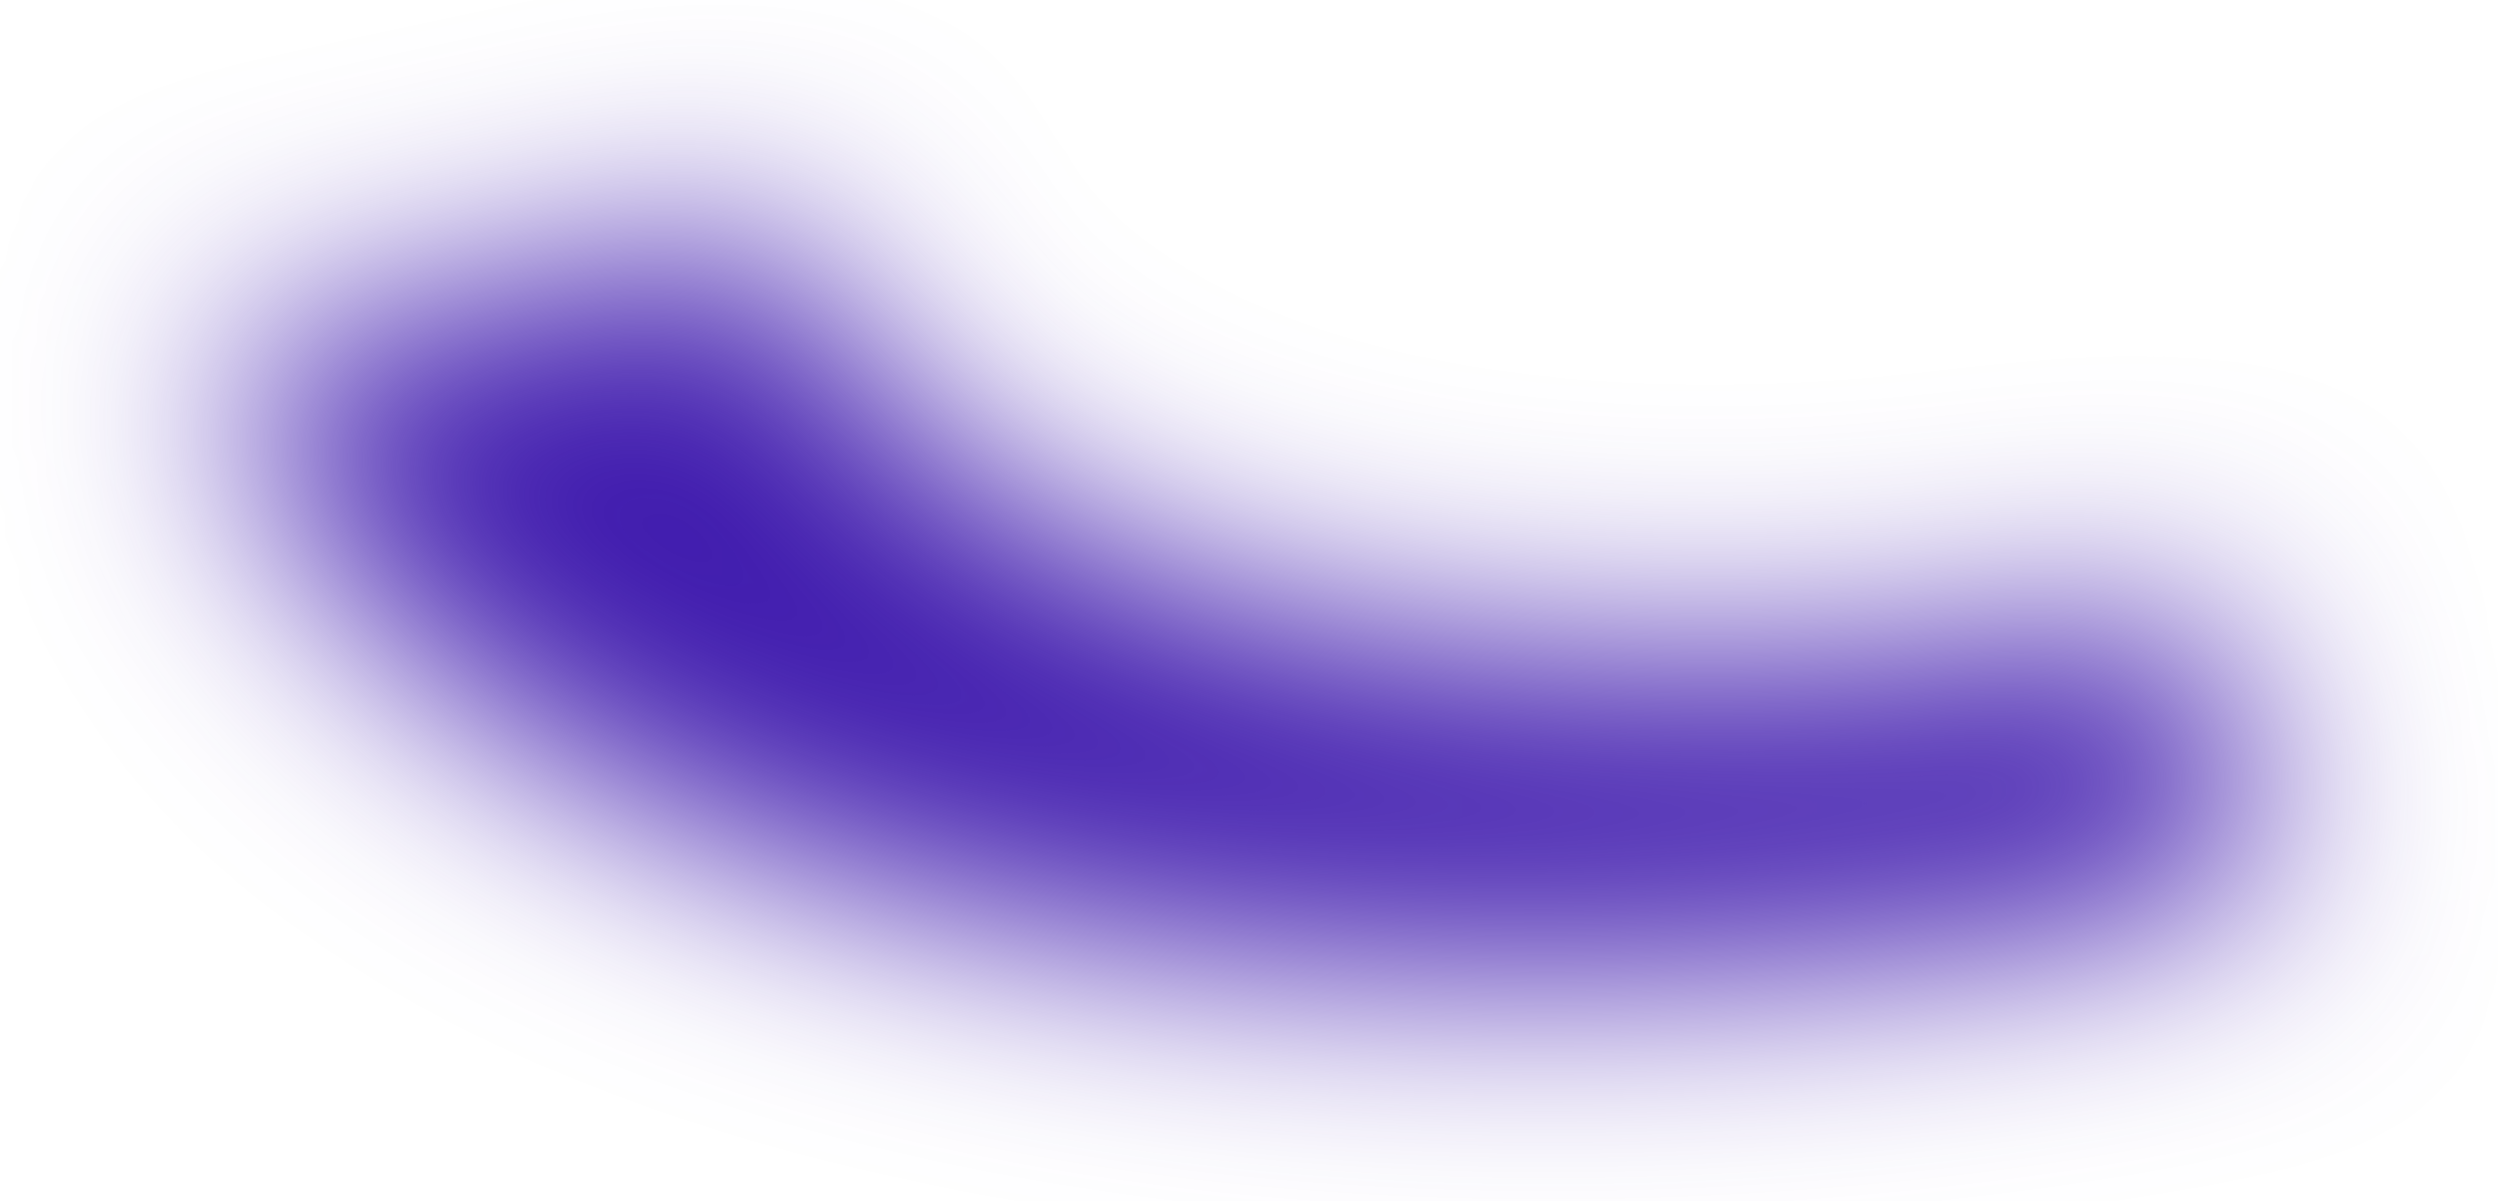
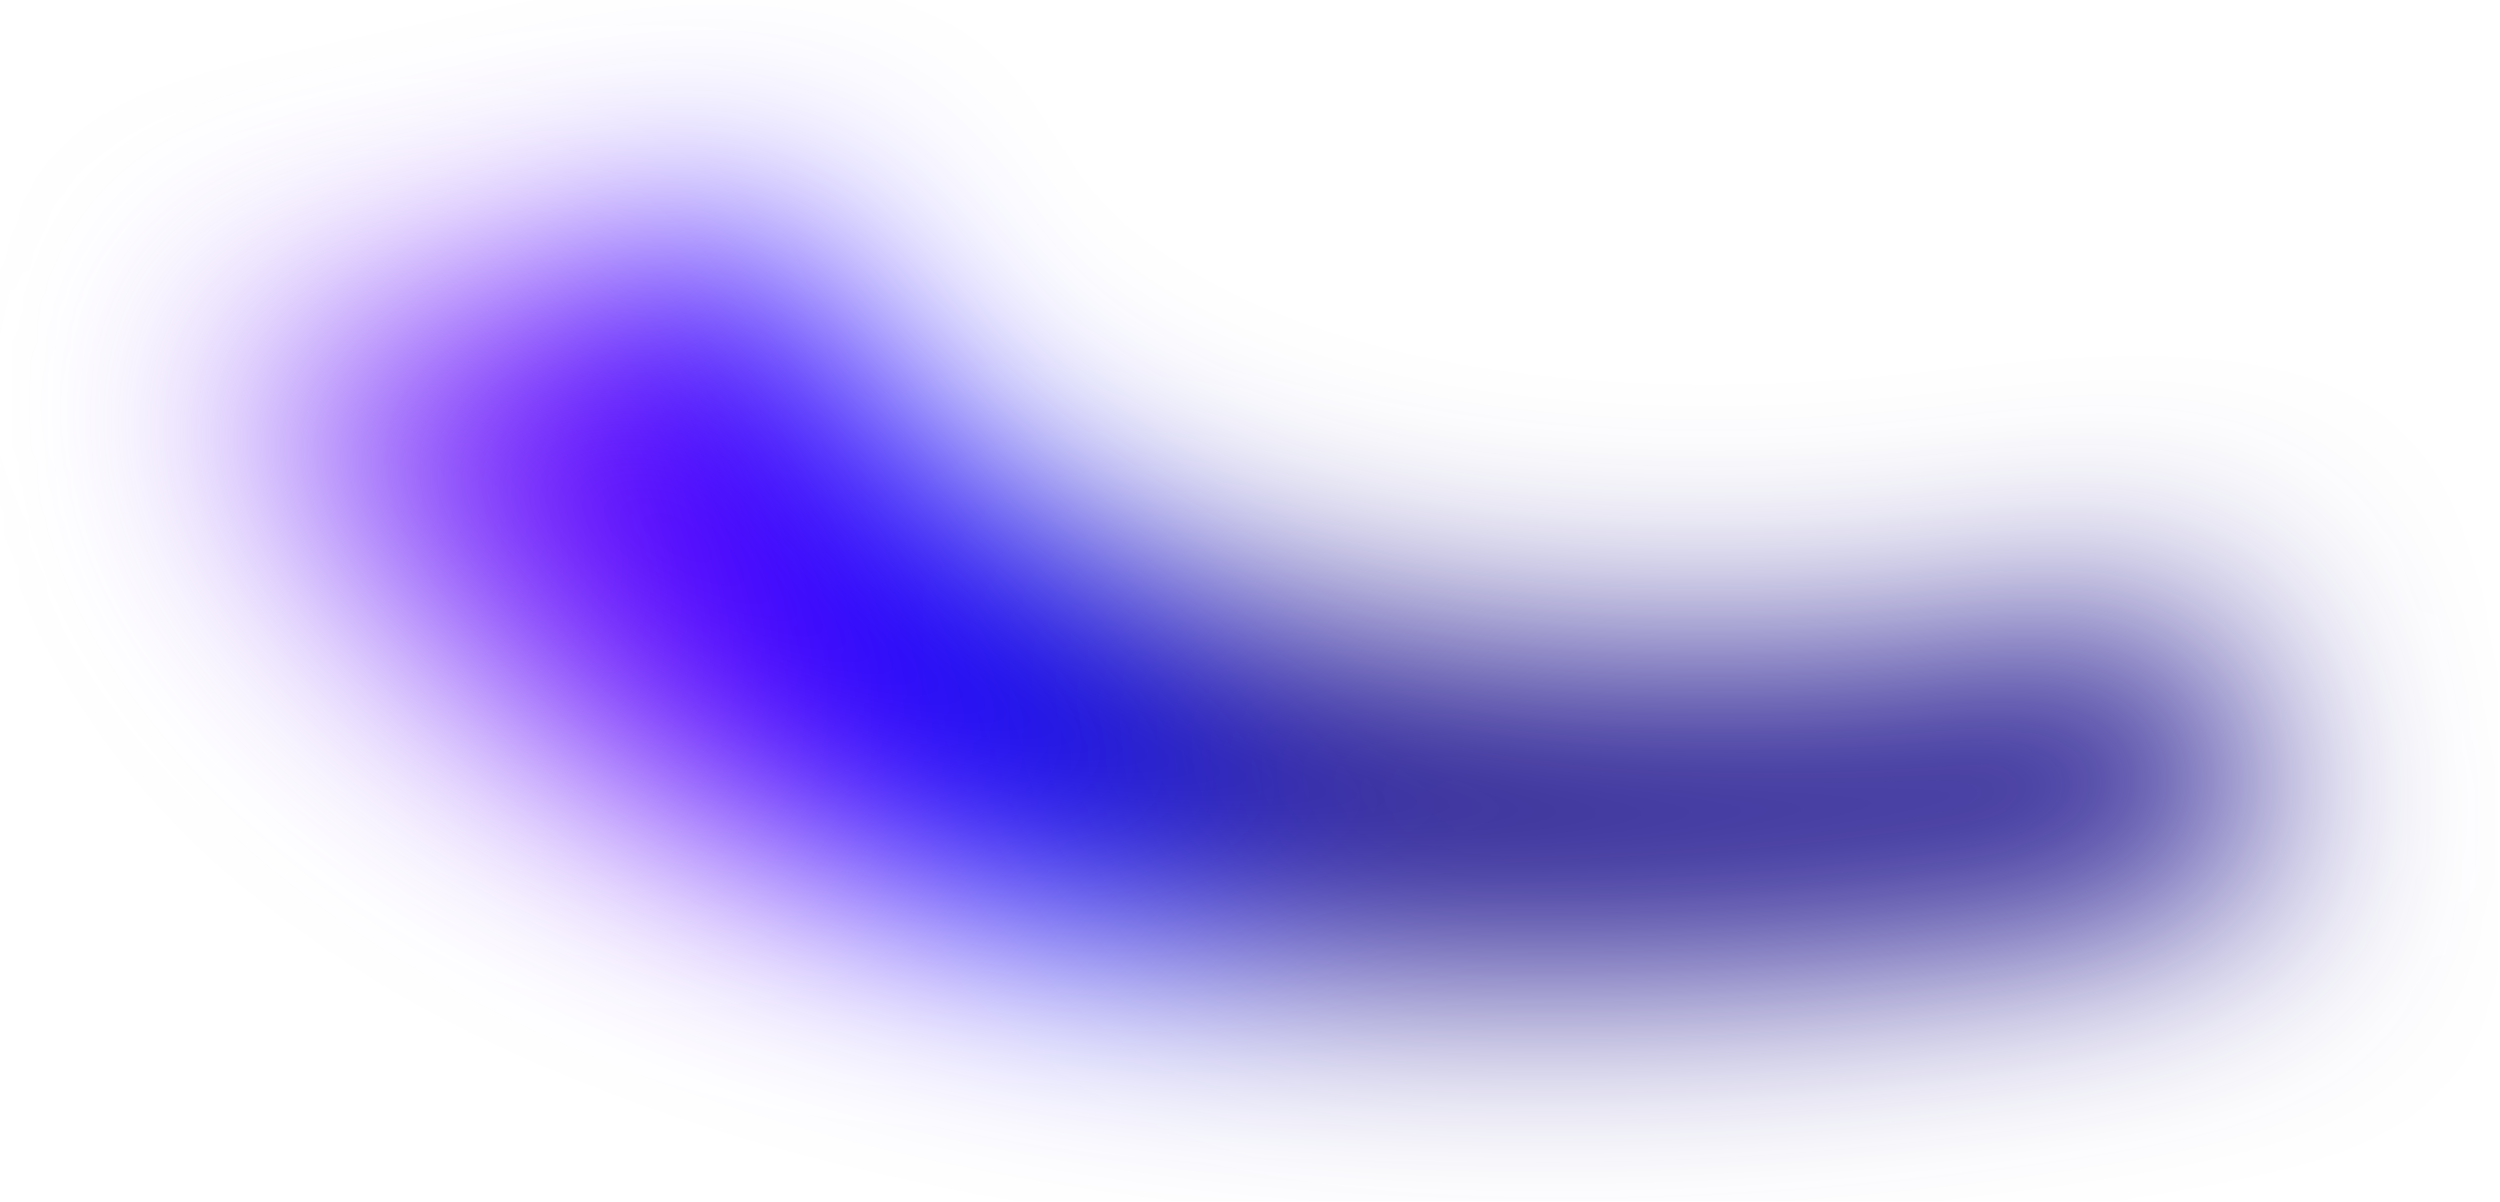
<svg xmlns="http://www.w3.org/2000/svg" width="766" height="368" viewBox="0 0 766 368" fill="none">
-   <g filter="url(#filter0_f_173_12520)">
+   <g filter="url(#filter0_f_186_11800)">
    <path d="M695.134 273.77L676.42 185.841C460.672 231.787 266.117 179.819 242.745 70.002L69.999 106.79C103.693 265.106 384.16 339.996 695.134 273.77Z" fill="#3E19AD" />
-     <path d="M70.233 106.941C87.142 185.891 165.552 244.09 278.637 274.293C391.755 304.505 539.508 306.683 694.9 273.618L676.268 186.073C568.441 209.009 465.909 207.495 387.391 186.522C308.93 165.565 254.39 125.156 242.594 70.234L70.233 106.941Z" stroke="url(#paint0_linear_173_12520)" stroke-width="0.393" />
+     <path d="M695.134 273.77L676.42 185.841C460.672 231.787 266.117 179.819 242.745 70.002L69.999 106.79C103.693 265.106 384.16 339.996 695.134 273.77Z" fill="url(#paint0_linear_186_11800)" />
+     <path d="M70.233 106.941C87.142 185.891 165.552 244.09 278.637 274.293C391.755 304.505 539.508 306.683 694.9 273.618L676.268 186.073C568.441 209.009 465.909 207.495 387.391 186.522C308.93 165.565 254.39 125.156 242.594 70.234L70.233 106.941Z" stroke="url(#paint1_linear_186_11800)" stroke-width="0.393" />
  </g>
  <defs>
-     <filter id="filter0_f_173_12520" x="0" y="0" width="765.133" height="367.887" filterUnits="userSpaceOnUse" color-interpolation-filters="sRGB">
+     <filter id="filter0_f_186_11800" x="0" y="0" width="765.133" height="367.883" filterUnits="userSpaceOnUse" color-interpolation-filters="sRGB">
      <feFlood flood-opacity="0" result="BackgroundImageFix" />
      <feBlend mode="normal" in="SourceGraphic" in2="BackgroundImageFix" result="shape" />
-       <feGaussianBlur stdDeviation="35" result="effect1_foregroundBlur_173_12520" />
+       <feGaussianBlur stdDeviation="35" result="effect1_foregroundBlur_186_11800" />
    </filter>
-     <linearGradient id="paint0_linear_173_12520" x1="629.275" y1="118.7" x2="205.353" y2="250.446" gradientUnits="userSpaceOnUse">
+     <linearGradient id="paint0_linear_186_11800" x1="11.146" y1="396.838" x2="702.18" y2="117.139" gradientUnits="userSpaceOnUse">
+       <stop offset="0.193" stop-color="#B597F7" />
+       <stop offset="0.35" stop-color="#6202FD" />
+       <stop offset="0.456" stop-color="#0400FE" />
+       <stop offset="0.561" stop-color="#231990" />
+     </linearGradient>
+     <linearGradient id="paint1_linear_186_11800" x1="629.275" y1="118.7" x2="205.353" y2="250.446" gradientUnits="userSpaceOnUse">
      <stop stop-color="#3E19AD" />
      <stop offset="1" stop-color="#001AF0" />
    </linearGradient>
  </defs>
</svg>
